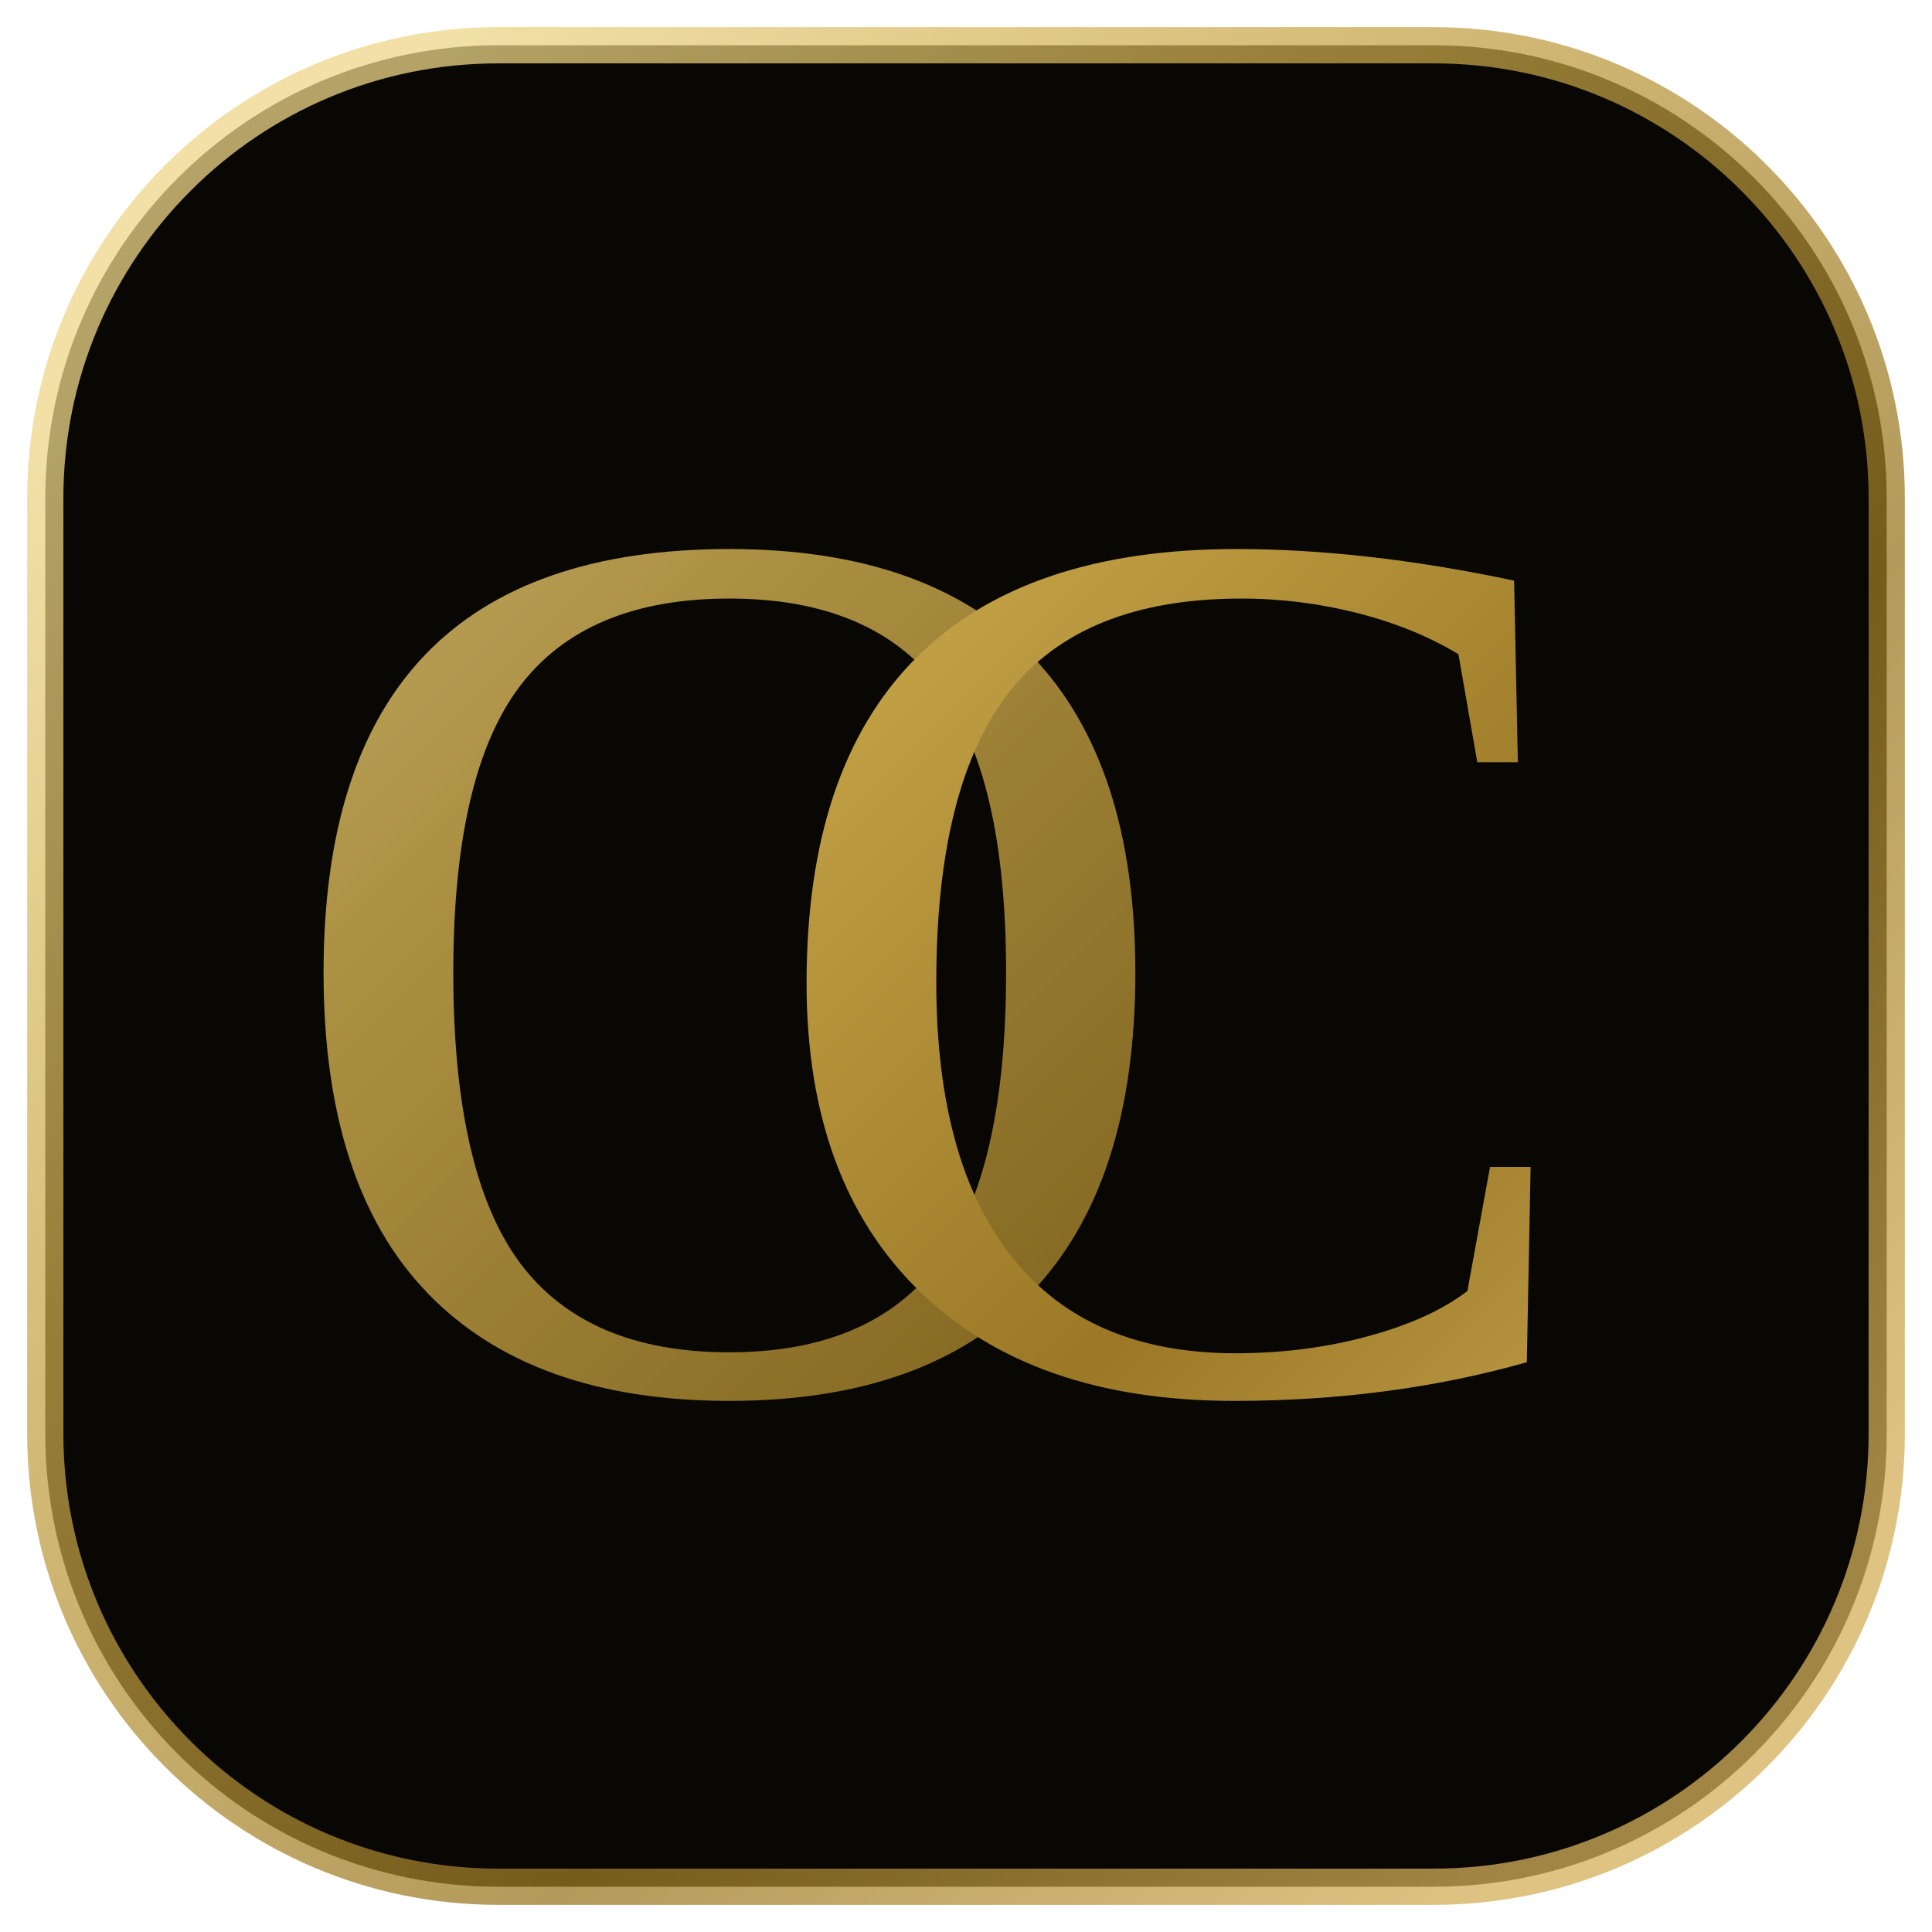
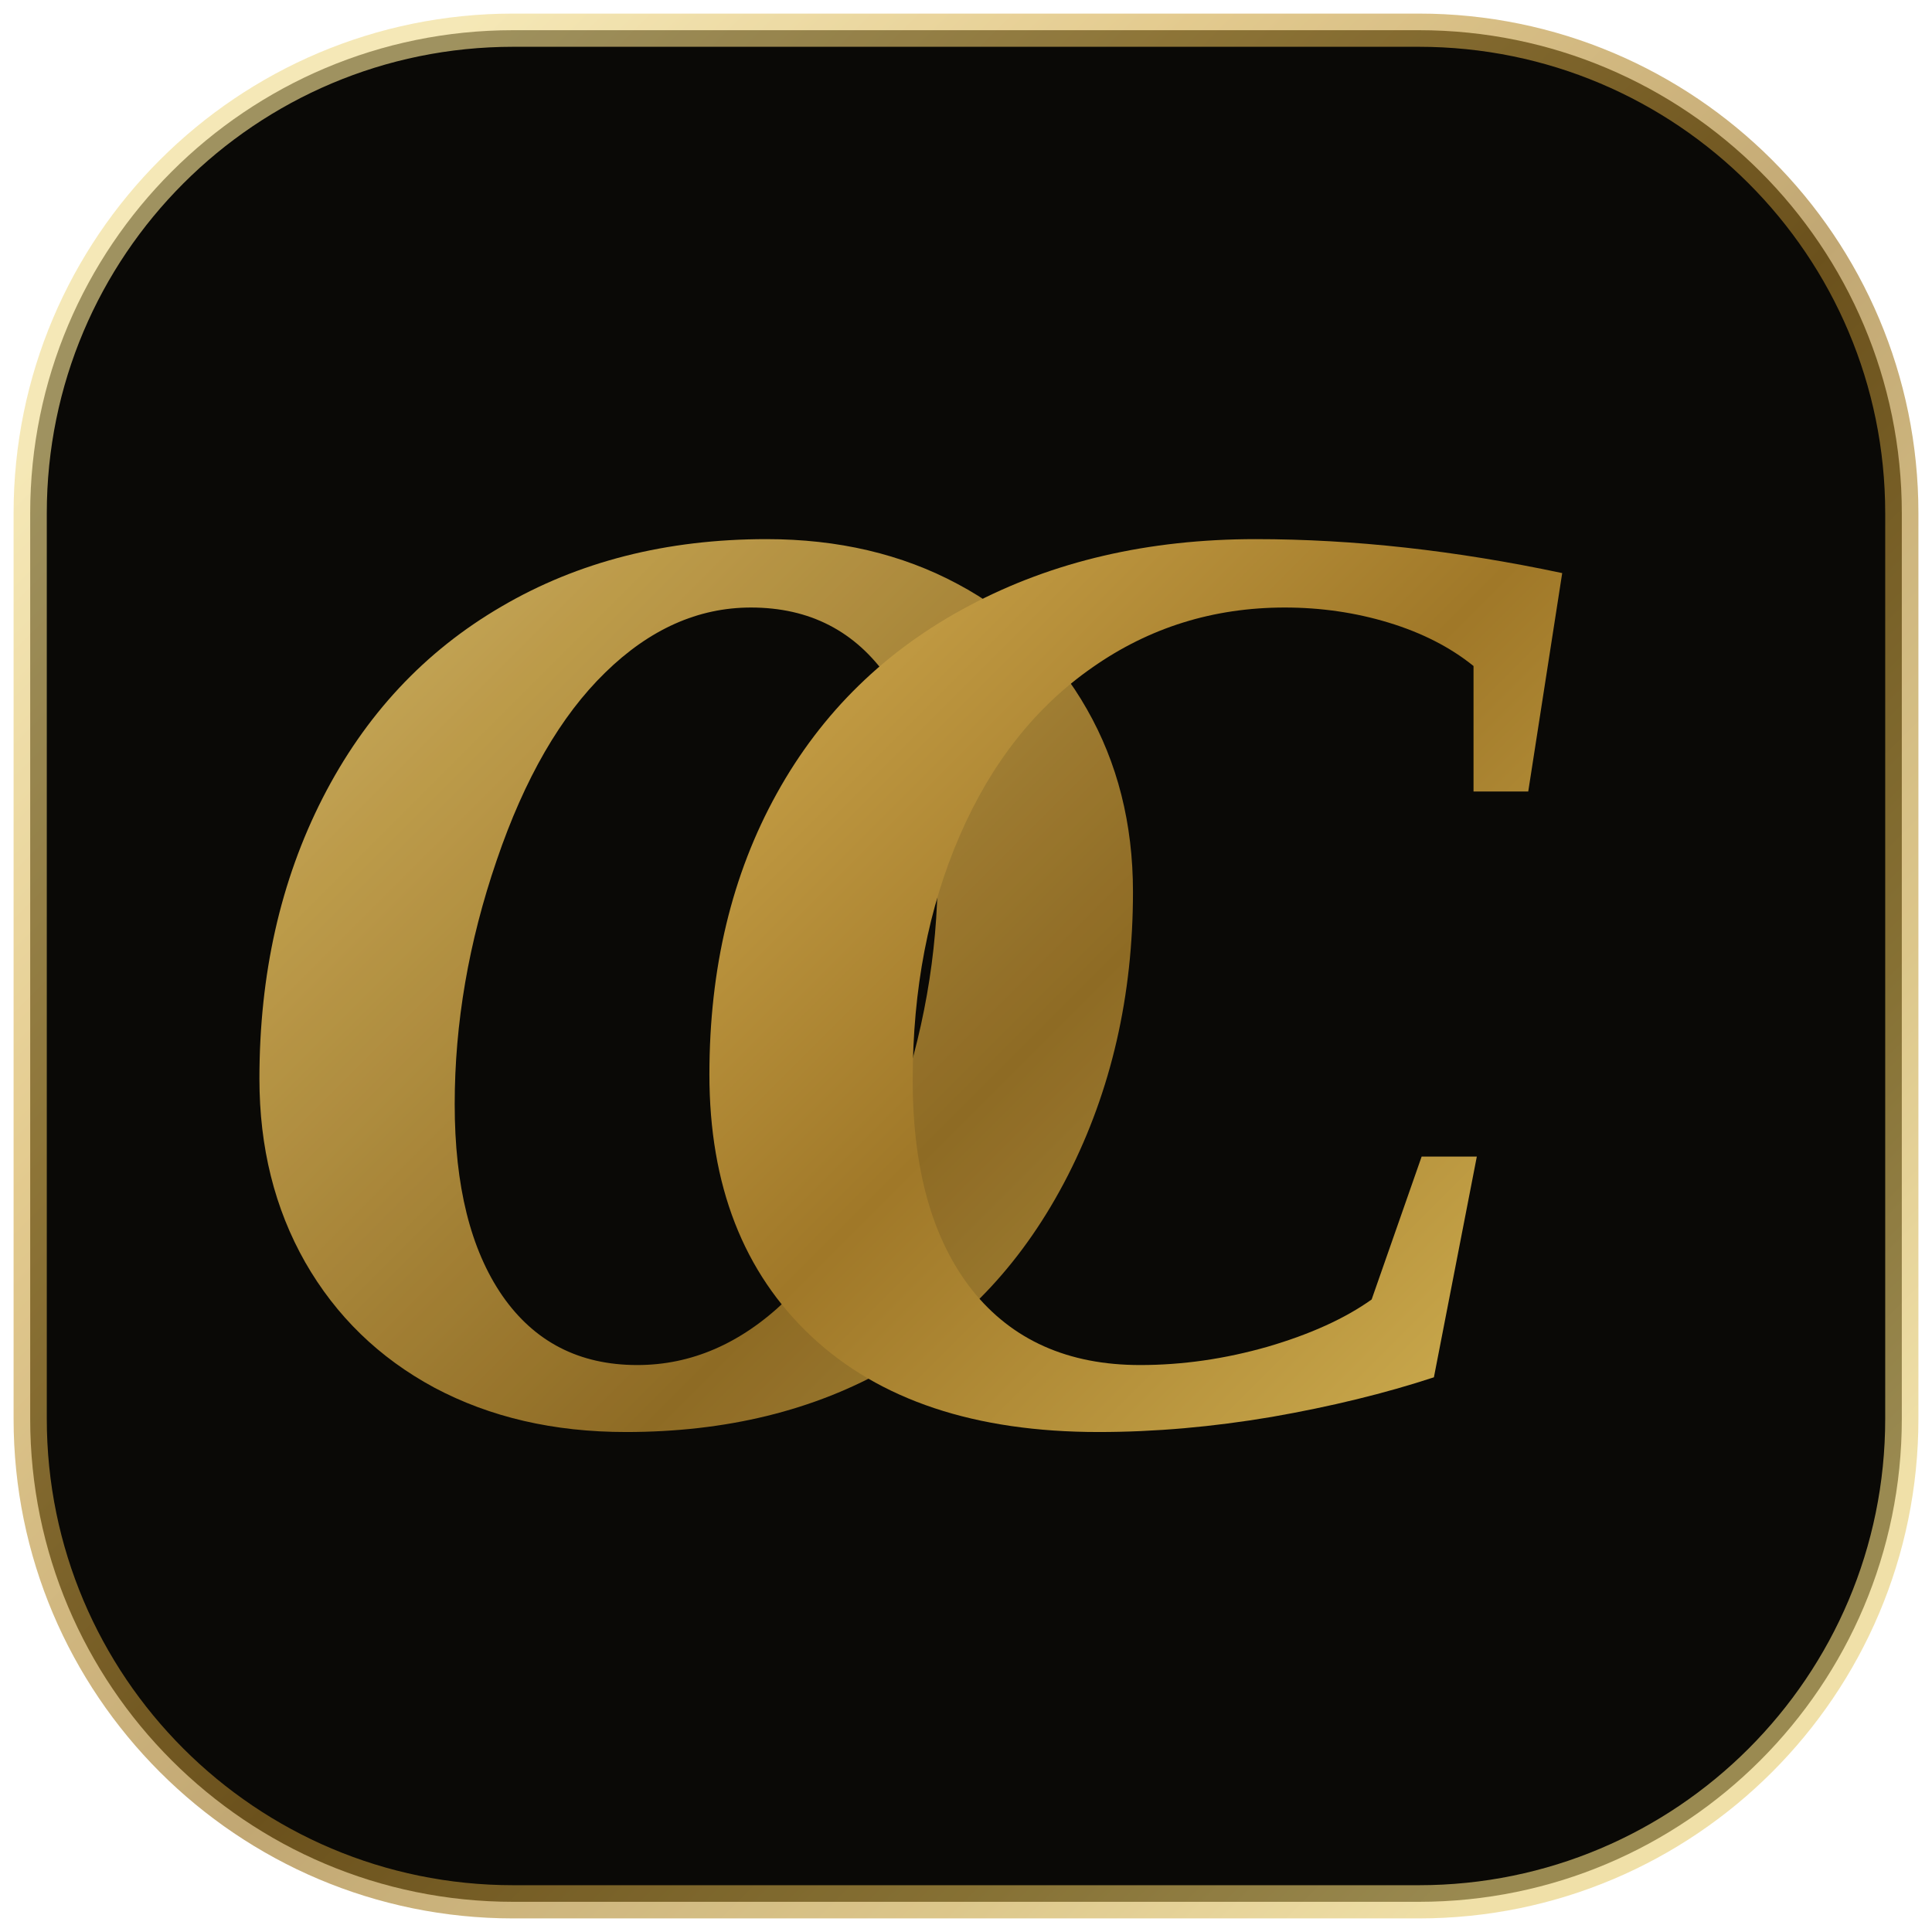
<svg xmlns="http://www.w3.org/2000/svg" width="64" height="64" viewBox="0 0 64 64" fill="none">
  <defs>
    <linearGradient id="oc-icon-gold" x1="8" y1="8" x2="56" y2="56" gradientUnits="userSpaceOnUse">
-       <stop stop-color="#EDD688" />
-       <stop offset=".30" stop-color="#C9A84C" />
-       <stop offset=".68" stop-color="#9A7825" />
-       <stop offset="1" stop-color="#D4AF5A" />
+       <stop stop-color="#F0DC90" />
+       <stop offset=".25" stop-color="#D4AE52" />
+       <stop offset=".55" stop-color="#A07828" />
+       <stop offset=".82" stop-color="#C9A84C" />
+       <stop offset="1" stop-color="#E8D07A" />
    </linearGradient>
  </defs>
-   <rect x="1.5" y="1.5" width="61" height="61" rx="15" fill="#090704" />
-   <rect x="1.5" y="1.5" width="61" height="61" rx="15" stroke="url(#oc-icon-gold)" stroke-width="1.2" opacity=".75" />
-   <text x="9" y="46" font-family="Georgia, 'Times New Roman', serif" font-size="42" fill="url(#oc-icon-gold)" opacity=".84">O</text>
-   <text x="25" y="46" font-family="Georgia, 'Times New Roman', serif" font-size="42" fill="url(#oc-icon-gold)">C</text>
+   <rect x="1" y="1" width="62" height="62" rx="16" fill="#0A0906" />
+   <rect x="1" y="1" width="62" height="62" rx="16" stroke="url(#oc-icon-gold)" stroke-width="1.1" opacity=".65" />
+   <text x="7" y="47" font-family="Georgia, 'Times New Roman', serif" font-size="44" font-weight="bold" font-style="italic" fill="url(#oc-icon-gold)" opacity=".88">O</text>
+   <text x="22" y="47" font-family="Georgia, 'Times New Roman', serif" font-size="44" font-weight="bold" font-style="italic" fill="url(#oc-icon-gold)">C</text>
</svg>
